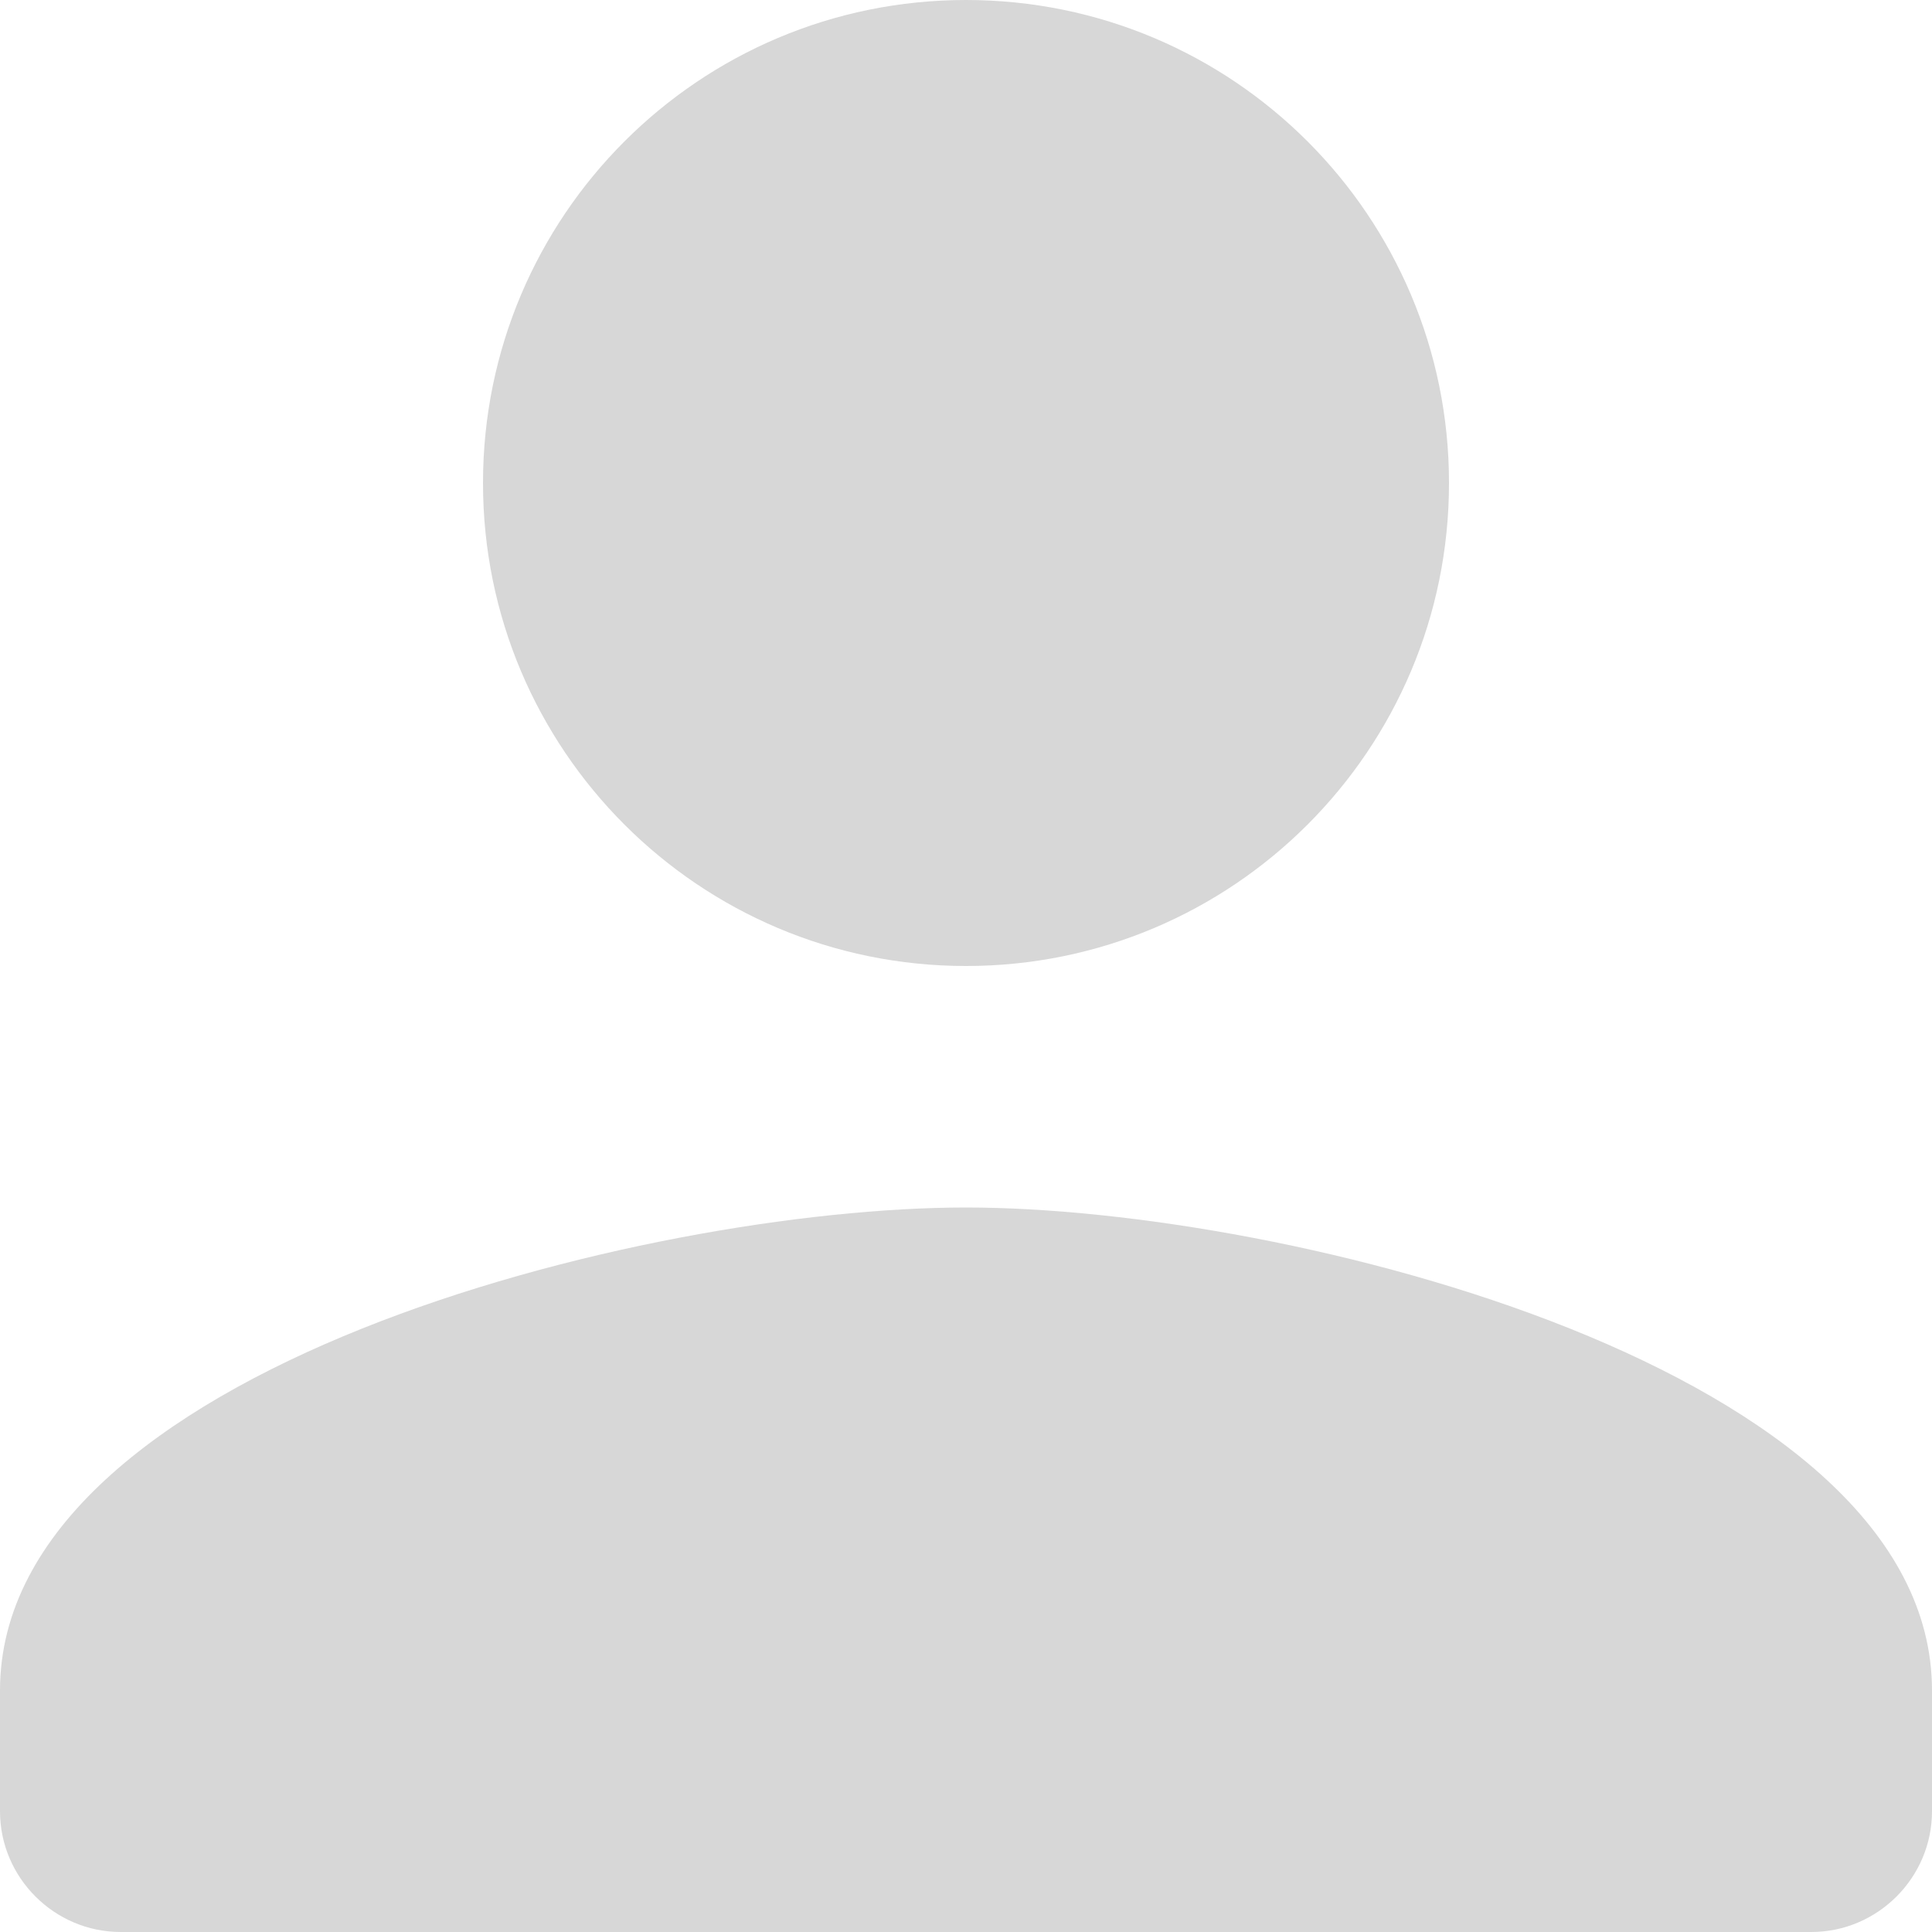
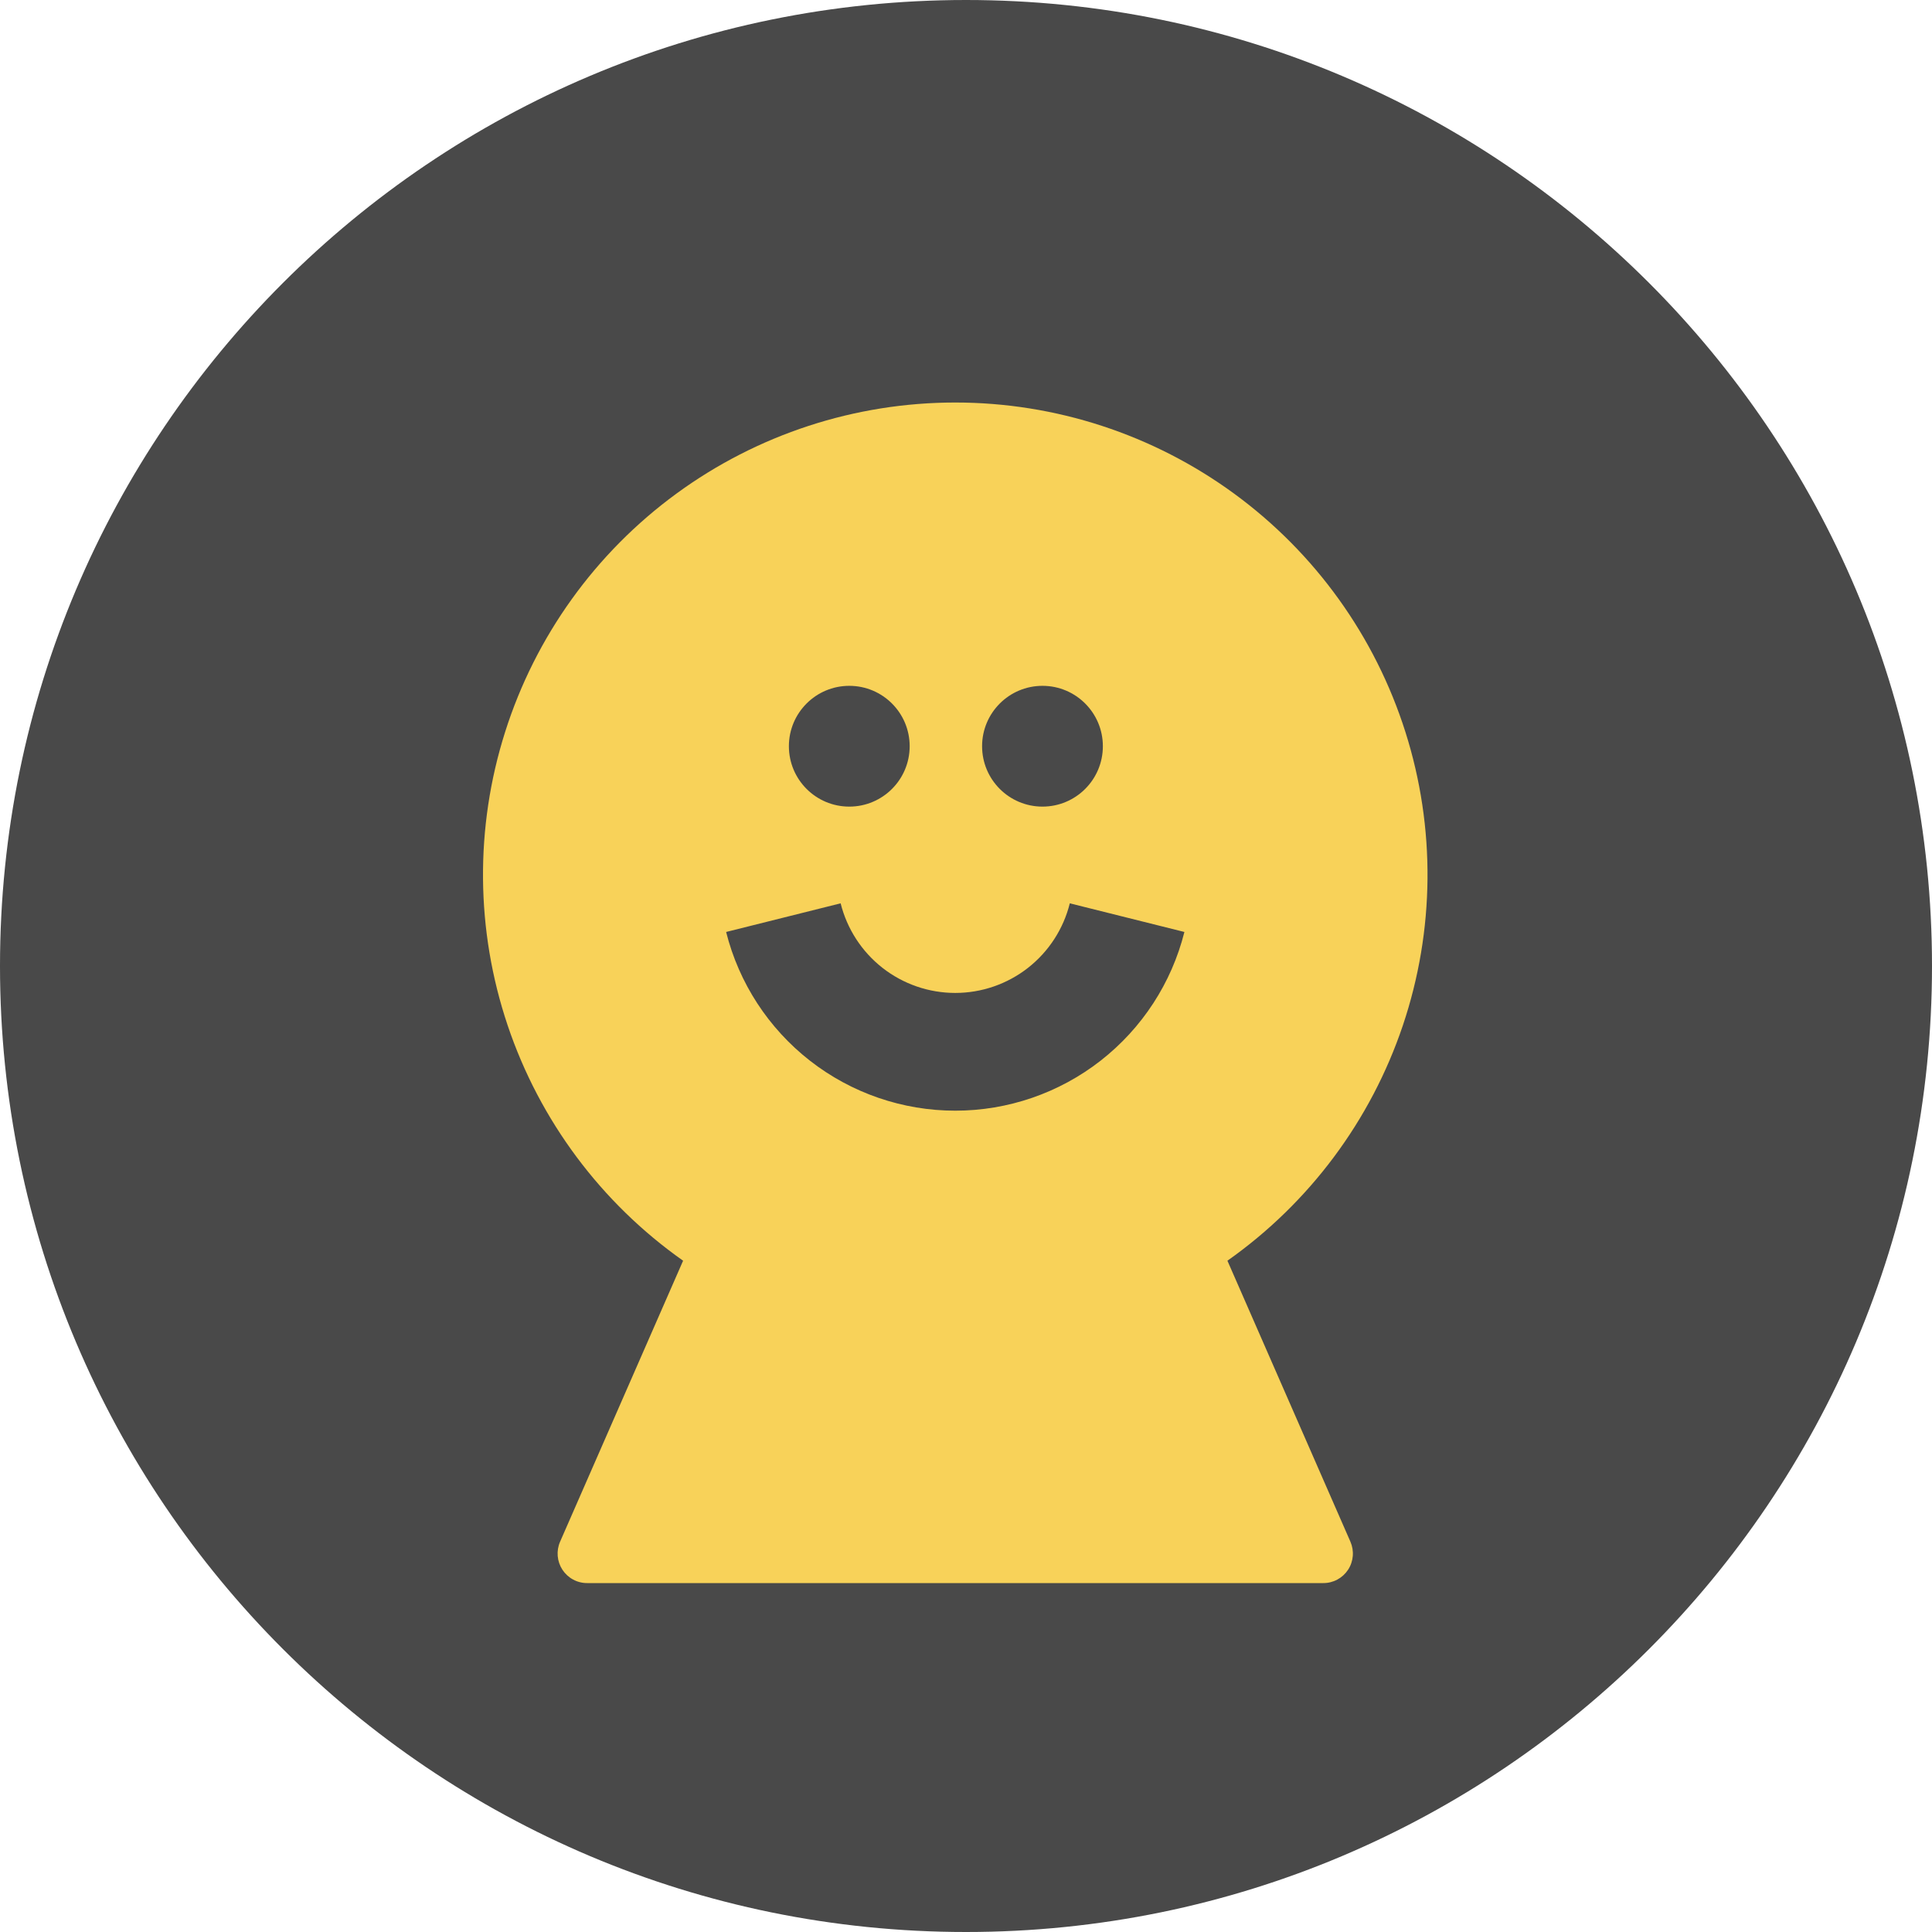
- <svg xmlns="http://www.w3.org/2000/svg" width="64" height="64" viewBox="0 0 64 64" fill="none">
-   <path d="M32 32C40.84 32 48 24.84 48 16C48 7.16 40.84 0 32 0C23.16 0 16 7.16 16 16C16 24.84 23.16 32 32 32ZM32 40C21.32 40 0 45.36 0 56V60C0 62.2 1.8 64 4 64H60C62.2 64 64 62.2 64 60V56C64 45.36 42.68 40 32 40Z" fill="#D7D7D7" />
+ <svg xmlns="http://www.w3.org/2000/svg" width="70" height="70" viewBox="0 0 70 70" fill="none">
+   <circle cx="35" cy="35" r="35" fill="#494949" />
+   <path d="M24.75 45.678C21.78 43.584 19.554 40.598 18.394 37.154C17.235 33.71 17.202 29.986 18.301 26.522C19.399 23.058 21.572 20.033 24.505 17.887C27.437 15.741 30.977 14.584 34.611 14.584C38.245 14.584 41.785 15.741 44.717 17.887C47.65 20.033 49.823 23.058 50.921 26.522C52.02 29.986 51.987 33.71 50.828 37.154C49.668 40.598 47.442 43.584 44.472 45.678L48.928 55.859C48.999 56.022 49.029 56.2 49.014 56.378C48.999 56.555 48.941 56.726 48.843 56.875C48.745 57.024 48.612 57.146 48.456 57.23C48.299 57.315 48.124 57.359 47.946 57.358H21.274C21.096 57.359 20.921 57.315 20.765 57.23C20.608 57.146 20.476 57.024 20.378 56.875C20.281 56.727 20.222 56.556 20.207 56.379C20.192 56.202 20.221 56.024 20.292 55.861L24.75 45.678ZM26.309 33.767C26.773 35.617 27.843 37.258 29.347 38.432C30.851 39.605 32.703 40.242 34.611 40.242C36.518 40.242 38.371 39.605 39.875 38.432C41.379 37.258 42.449 35.617 42.913 33.767L38.761 32.729C38.531 33.656 37.997 34.479 37.245 35.068C36.493 35.656 35.565 35.976 34.61 35.976C33.655 35.976 32.727 35.656 31.975 35.068C31.223 34.479 30.689 33.656 30.458 32.729L26.309 33.767Z" fill="#F8D259" />
+   <circle cx="30.771" cy="27.037" r="2.188" fill="#494949" />
+   <circle cx="37.771" cy="27.037" r="2.188" fill="#494949" />
</svg>
